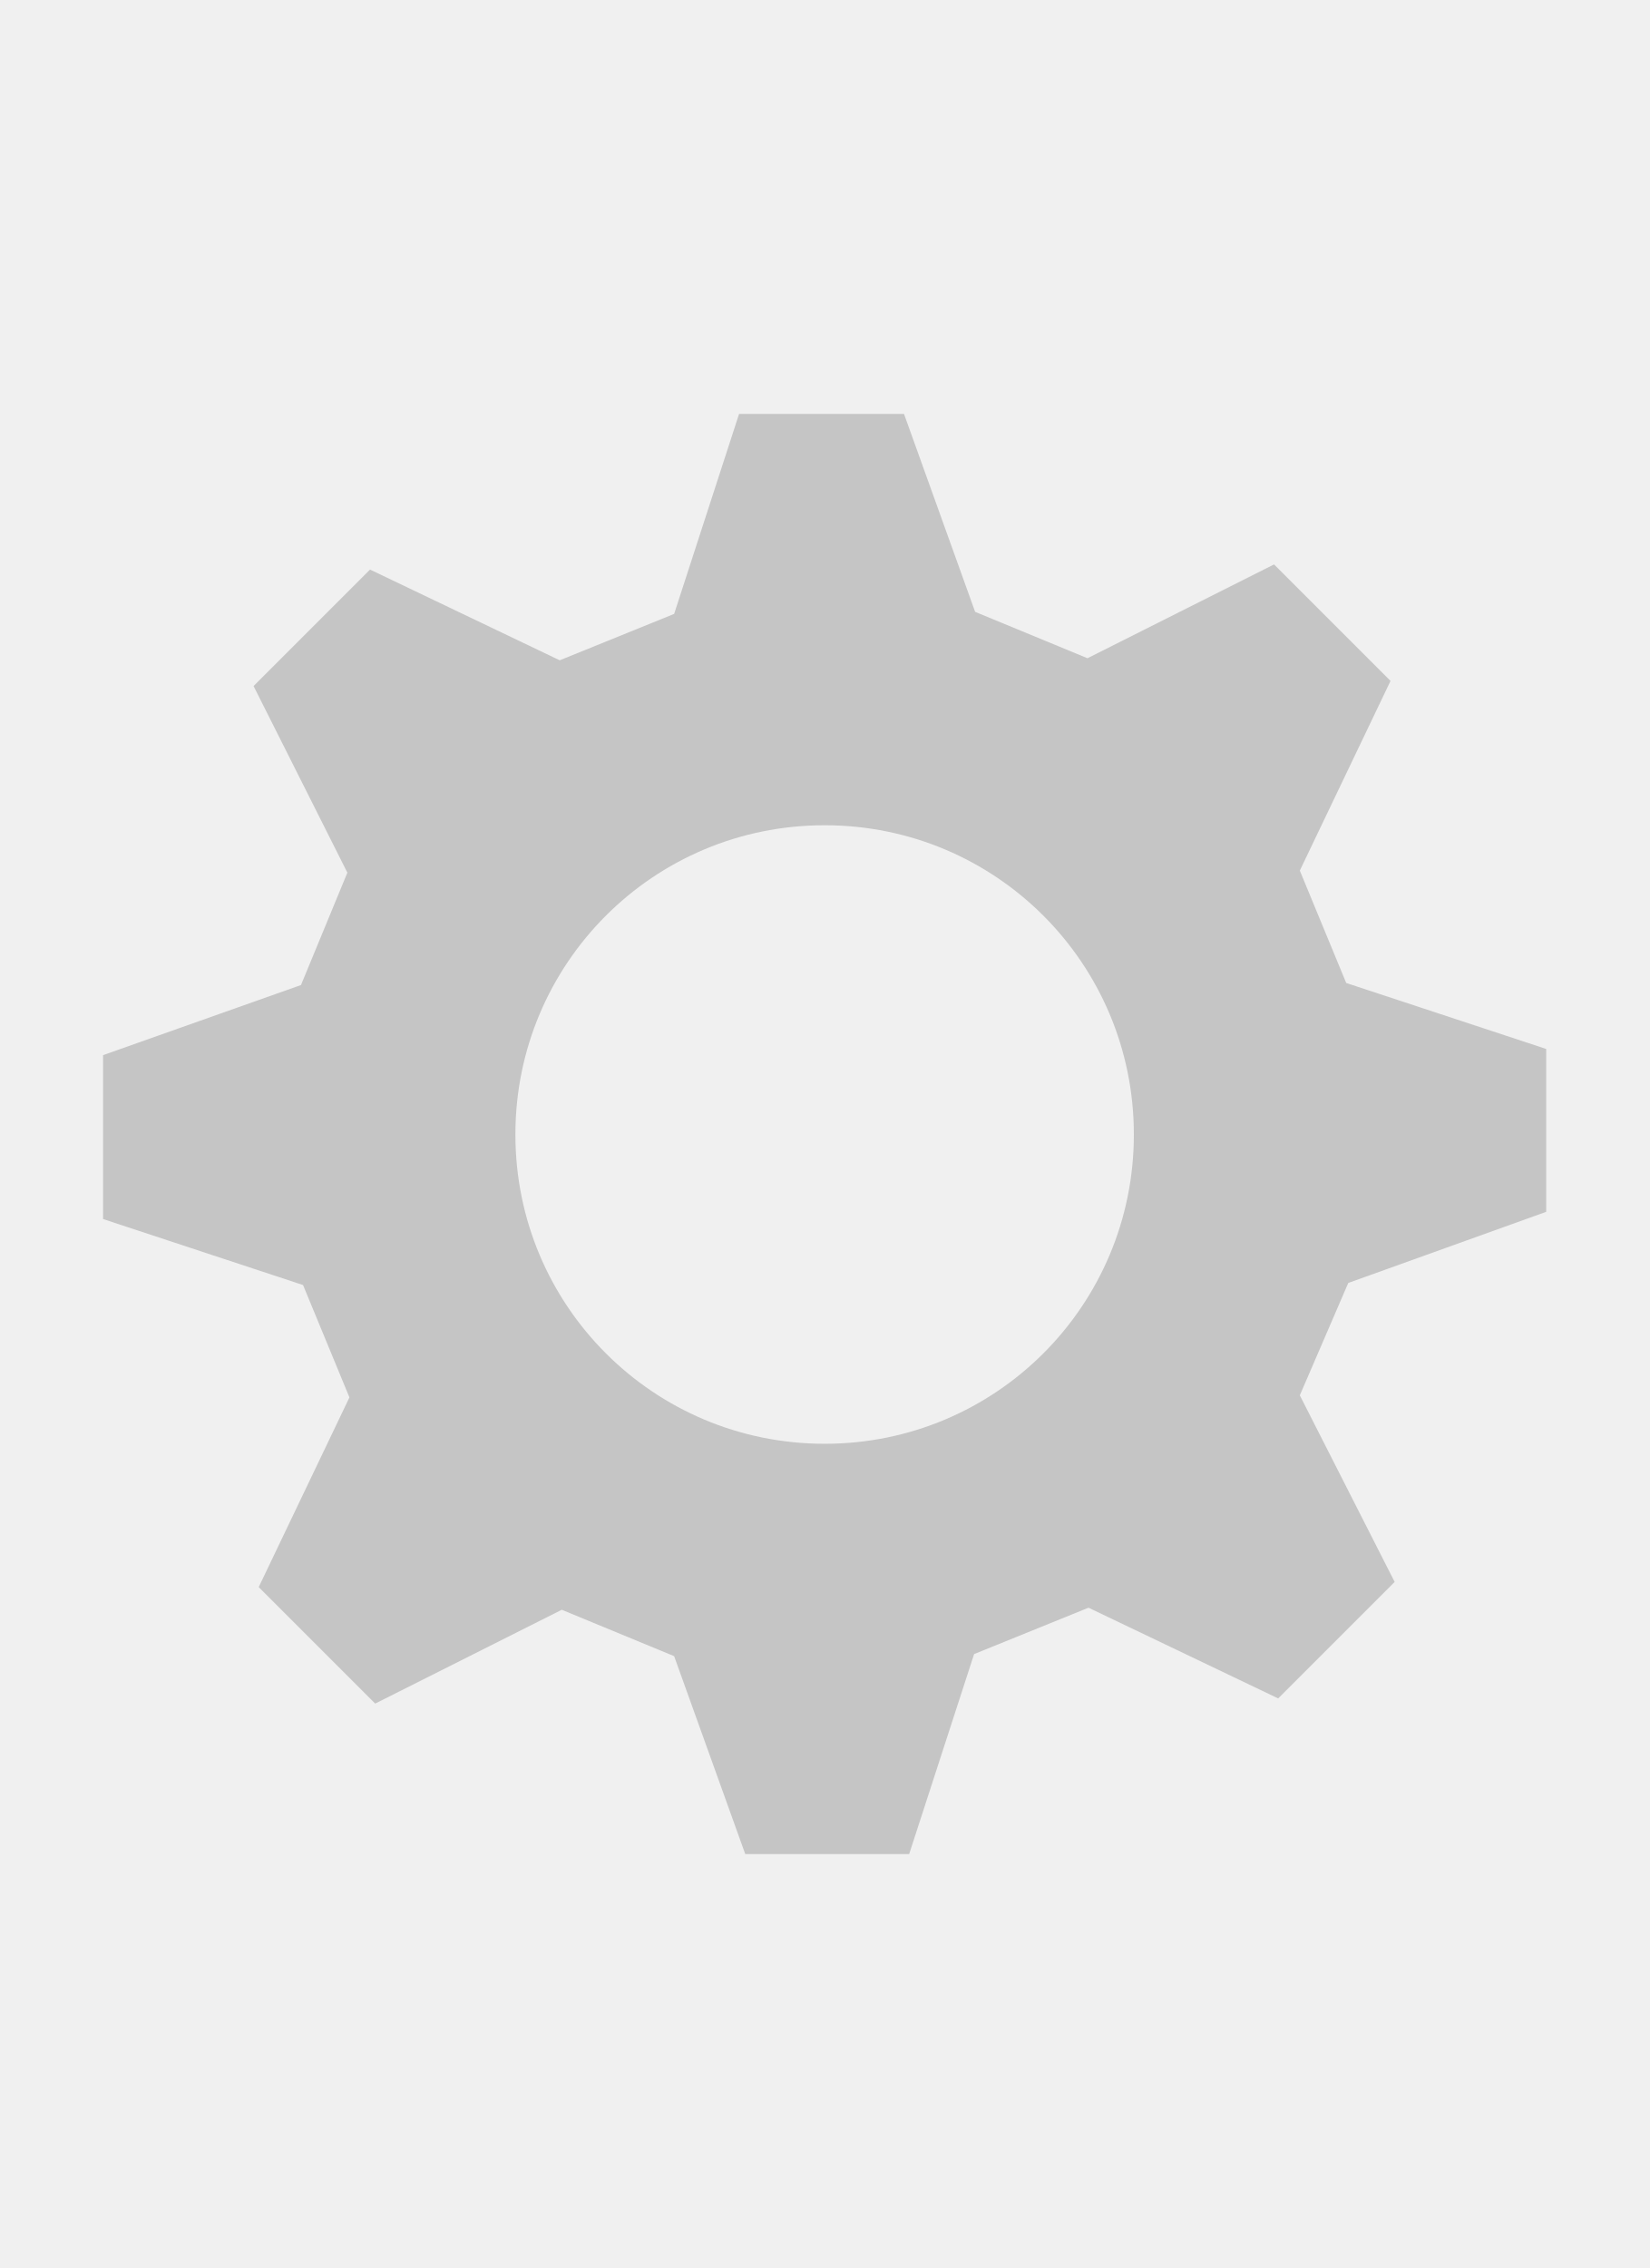
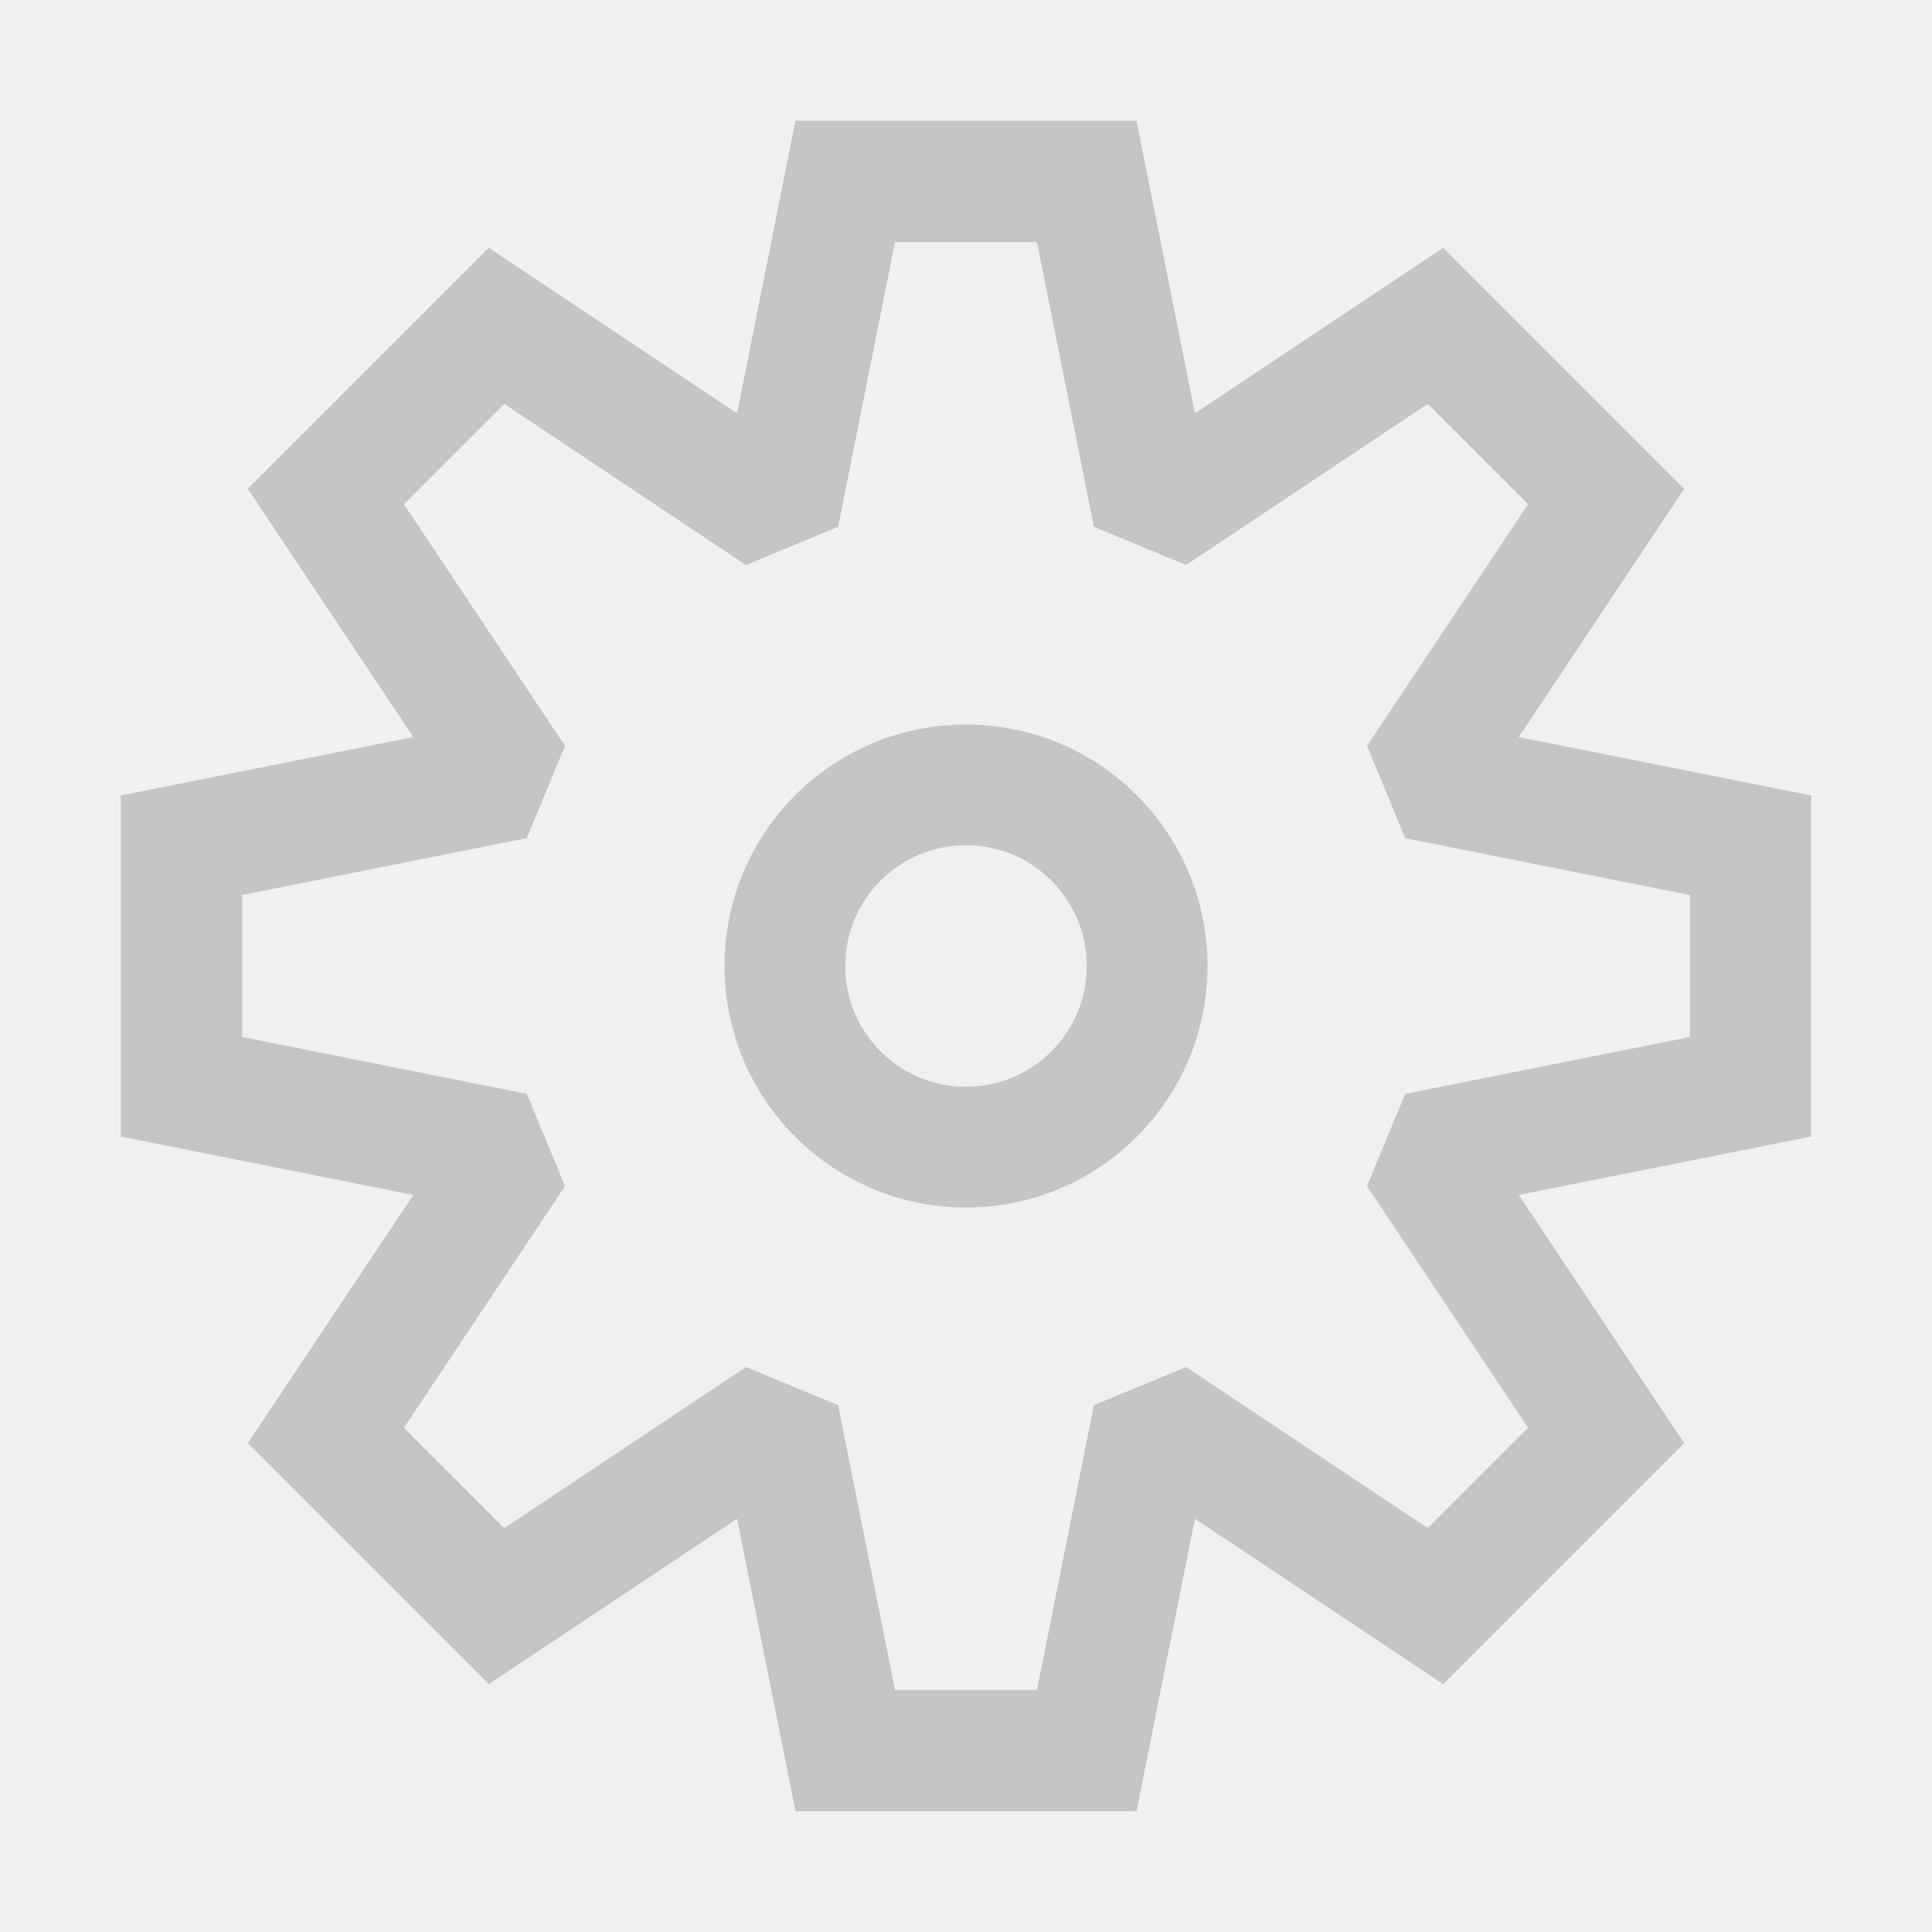
- <svg xmlns="http://www.w3.org/2000/svg" viewBox="0 0 16 22">
-   <path fill="#C5C5C5" d="M15 11.775v-1.6l-1.94-.64-.45-1.09.88-1.84-1.13-1.13-1.81.91-1.09-.45-.69-1.92h-1.6l-.63 1.94-1.11.45-1.84-.88-1.13 1.13.91 1.81-.45 1.09-1.92.68v1.59l1.94.64.45 1.09-.88 1.84 1.13 1.13 1.81-.91 1.09.45.69 1.92h1.59l.63-1.94 1.11-.45 1.84.88 1.13-1.13-.92-1.81.47-1.09 1.92-.69v.02zm-7 2.23c-1.66 0-3-1.34-3-3s1.34-3 3-3 3 1.34 3 3-1.34 3-3 3z" />
+ <svg xmlns="http://www.w3.org/2000/svg" width="16" height="16" viewBox="0 0 16 16" fill="none">
+   <mask id="mask0" mask-type="alpha" maskUnits="userSpaceOnUse" x="1" y="1" width="14" height="14">
+     <path fill-rule="evenodd" clip-rule="evenodd" d="M9.412 1L9.896 3.423L11.952 2.052L13.948 4.048L12.578 6.104L15 6.588V9.412L12.578 9.896L13.948 11.952L11.952 13.948L9.896 12.578L9.412 15H6.588L6.104 12.578L4.048 13.948L2.052 11.952L3.423 9.896L1 9.412V6.588L3.423 6.104L2.052 4.048L4.048 2.052L6.104 3.423L6.588 1L9.412 1ZM11.637 6.941L11.321 6.177L12.655 4.176L11.824 3.345L9.823 4.679L9.059 4.363L8.588 2.005L7.412 2.005L6.941 4.363L6.177 4.679L4.176 3.345L3.345 4.176L4.679 6.177L4.363 6.941L2.005 7.412V8.588L4.363 9.059L4.679 9.823L3.345 11.824L4.176 12.655L6.177 11.321L6.941 11.637L7.412 13.995H8.588L9.059 11.637L9.823 11.321L11.824 12.655L12.655 11.824L11.321 9.823L11.637 9.059L13.995 8.588V7.412L11.637 6.941ZM9 8C9 8.552 8.552 9 8 9C7.448 9 7 8.552 7 8C7 7.448 7.448 7 8 7C8.552 7 9 7.448 9 8ZM10 8C10 9.105 9.105 10 8 10C6.895 10 6 9.105 6 8C6 6.895 6.895 6 8 6C9.105 6 10 6.895 10 8Z" fill="white" />
+   </mask>
+   <g mask="url(#mask0)">
+     <path d="M9.896 3.423L8.915 3.619L9.208 5.083L10.451 4.255L9.896 3.423ZM9.412 1L10.392 0.804L10.231 0L9.412 6.23587e-06L9.412 1ZM11.952 2.052L12.659 1.345L12.079 0.765L11.397 1.22L11.952 2.052ZM13.948 4.048L14.78 4.603L15.235 3.921L14.655 3.341L13.948 4.048ZM12.578 6.104L11.745 5.549L10.917 6.792L12.381 7.085L12.578 6.104ZM15 6.588H16V5.769L15.196 5.608L15 6.588ZM15 9.412L15.196 10.392L16 10.231V9.412H15ZM12.578 9.896L12.381 8.915L10.917 9.208L11.745 10.451L12.578 9.896ZM13.948 11.952L14.655 12.659L15.235 12.079L14.78 11.397L13.948 11.952ZM11.952 13.948L11.397 14.78L12.079 15.235L12.659 14.655L11.952 13.948ZM9.896 12.578L10.451 11.745L9.208 10.917L8.915 12.381L9.896 12.578ZM9.412 15V16H10.231L10.392 15.196L9.412 15ZM6.588 15L5.608 15.196L5.769 16H6.588V15ZM6.104 12.578L7.085 12.381L6.792 10.917L5.549 11.745L6.104 12.578ZM4.048 13.948L3.341 14.655L3.921 15.235L4.603 14.78L4.048 13.948ZM2.052 11.952L1.22 11.397L0.765 12.079L1.345 12.659L2.052 11.952ZM3.423 9.896L4.255 10.451L5.083 9.208L3.619 8.915L3.423 9.896ZM1 9.412H0V10.231L0.804 10.392L1 9.412ZM1 6.588L0.804 5.608L0 5.769V6.588H1ZM3.423 6.104L3.619 7.085L5.083 6.792L4.255 5.549L3.423 6.104ZM2.052 4.048L1.345 3.341L0.765 3.921L1.22 4.603L2.052 4.048ZM4.048 2.052L4.603 1.22L3.921 0.765L3.341 1.345L4.048 2.052ZM6.104 3.423L5.549 4.255L6.792 5.083L7.085 3.619L6.104 3.423ZM6.588 1L6.588 2.77098e-05L5.769 3.39456e-05L5.608 0.804L6.588 1ZM11.321 6.177L10.489 5.623L10.193 6.067L10.397 6.56L11.321 6.177ZM11.637 6.941L10.713 7.323L10.917 7.817L11.441 7.921L11.637 6.941ZM12.655 4.176L13.487 4.731L13.941 4.049L13.362 3.469L12.655 4.176ZM11.824 3.345L12.531 2.638L11.951 2.059L11.269 2.513L11.824 3.345ZM9.823 4.679L9.44 5.603L9.933 5.807L10.377 5.511L9.823 4.679ZM9.059 4.363L8.079 4.559L8.183 5.083L8.677 5.287L9.059 4.363ZM8.588 2.005L9.568 1.809L9.407 1.005L8.588 1.005L8.588 2.005ZM7.412 2.005V1.005H6.593L6.432 1.809L7.412 2.005ZM6.941 4.363L7.323 5.287L7.817 5.083L7.921 4.559L6.941 4.363ZM6.177 4.679L5.623 5.511L6.067 5.807L6.56 5.603L6.177 4.679ZM4.176 3.345L4.731 2.513L4.049 2.059L3.469 2.638L4.176 3.345ZM3.345 4.176L2.638 3.469L2.059 4.049L2.513 4.731L3.345 4.176ZM4.679 6.177L5.603 6.56L5.807 6.067L5.511 5.623L4.679 6.177ZM4.363 6.941L4.559 7.921L5.083 7.817L5.287 7.323L4.363 6.941ZM2.005 7.412L1.809 6.432L1.005 6.593V7.412H2.005ZM2.005 8.588H1.005V9.408L1.809 9.568L2.005 8.588ZM4.363 9.059L5.287 8.677L5.083 8.183L4.559 8.079L4.363 9.059ZM4.679 9.823L5.511 10.377L5.807 9.933L5.603 9.44L4.679 9.823ZM3.345 11.824L2.513 11.269L2.059 11.951L2.638 12.531L3.345 11.824ZM4.176 12.655L3.469 13.362L4.049 13.941L4.731 13.487L4.176 12.655ZM6.177 11.321L6.56 10.397L6.067 10.193L5.623 10.489L6.177 11.321ZM6.941 11.637L7.921 11.441L7.817 10.917L7.323 10.713L6.941 11.637ZM7.412 13.995L6.432 14.191L6.593 14.995H7.412V13.995ZM8.588 13.995V14.995H9.407L9.568 14.191L8.588 13.995ZM9.059 11.637L8.677 10.713L8.183 10.917L8.079 11.441L9.059 11.637ZM9.823 11.321L10.377 10.489L9.933 10.193L9.44 10.397L9.823 11.321ZM11.824 12.655L11.269 13.487L11.951 13.941L12.531 13.362L11.824 12.655ZM12.655 11.824L13.362 12.531L13.941 11.951L13.487 11.269L12.655 11.824ZM11.321 9.823L10.397 9.44L10.193 9.933L10.489 10.377L11.321 9.823ZM11.637 9.059L11.441 8.079L10.917 8.183L10.713 8.677L11.637 9.059ZM13.995 8.588L14.191 9.568L14.995 9.408V8.588H13.995ZM13.995 7.412H14.995V6.593L14.191 6.432L13.995 7.412ZM10.877 3.226L10.392 0.804L8.431 1.196L8.915 3.619L10.877 3.226ZM11.397 1.22L9.341 2.59L10.451 4.255L12.506 2.884L11.397 1.22ZM14.655 3.341L12.659 1.345L11.245 2.759L13.241 4.755L14.655 3.341ZM13.409 6.659L14.78 4.603L13.116 3.494L11.745 5.549L13.409 6.659ZM15.196 5.608L12.774 5.123L12.381 7.085L14.804 7.569L15.196 5.608ZM16 9.412V6.588H14V9.412H16ZM12.774 10.877L15.196 10.392L14.804 8.431L12.381 8.915L12.774 10.877ZM14.78 11.397L13.409 9.341L11.745 10.451L13.116 12.506L14.78 11.397ZM12.659 14.655L14.655 12.659L13.241 11.245L11.245 13.241L12.659 14.655ZM9.341 13.409L11.397 14.78L12.506 13.116L10.451 11.745L9.341 13.409ZM10.392 15.196L10.877 12.774L8.915 12.381L8.431 14.804L10.392 15.196ZM6.588 16H9.412V14H6.588V16ZM5.123 12.774L5.608 15.196L7.569 14.804L7.085 12.381L5.123 12.774ZM4.603 14.78L6.659 13.409L5.549 11.745L3.494 13.116L4.603 14.78ZM1.345 12.659L3.341 14.655L4.755 13.241L2.759 11.245L1.345 12.659ZM2.59 9.341L1.22 11.397L2.884 12.506L4.255 10.451L2.59 9.341ZM0.804 10.392L3.226 10.877L3.619 8.915L1.196 8.431L0.804 10.392ZM0 6.588V9.412H2V6.588H0ZM3.226 5.123L0.804 5.608L1.196 7.569L3.619 7.085L3.226 5.123ZM1.22 4.603L2.59 6.659L4.255 5.549L2.884 3.494L1.22 4.603ZM3.341 1.345L1.345 3.341L2.759 4.755L4.755 2.759L3.341 1.345ZM6.659 2.591L4.603 1.22L3.494 2.884L5.549 4.255L6.659 2.591ZM5.608 0.804L5.123 3.226L7.085 3.619L7.569 1.196L5.608 0.804ZM9.412 6.23587e-06L6.588 2.77098e-05L6.588 2L9.412 2L9.412 6.23587e-06ZM10.397 6.56L10.713 7.323L12.561 6.558L12.245 5.795L10.397 6.56ZM11.823 3.622L10.489 5.623L12.153 6.732L13.487 4.731L11.823 3.622ZM11.117 4.052L11.948 4.884L13.362 3.469L12.531 2.638L11.117 4.052ZM10.377 5.511L12.378 4.177L11.269 2.513L9.268 3.847L10.377 5.511ZM8.677 5.287L9.44 5.603L10.205 3.755L9.442 3.439L8.677 5.287ZM7.607 2.201L8.079 4.559L10.04 4.167L9.568 1.809L7.607 2.201ZM7.412 3.005L8.588 3.005L8.588 1.005L7.412 1.005L7.412 3.005ZM7.921 4.559L8.393 2.201L6.432 1.809L5.96 4.167L7.921 4.559ZM6.56 5.603L7.323 5.287L6.558 3.439L5.795 3.755L6.56 5.603ZM3.622 4.177L5.623 5.511L6.732 3.847L4.731 2.513L3.622 4.177ZM4.052 4.884L4.884 4.052L3.469 2.638L2.638 3.469L4.052 4.884ZM5.511 5.623L4.177 3.622L2.513 4.731L3.847 6.732L5.511 5.623ZM5.287 7.323L5.603 6.56L3.755 5.795L3.439 6.558L5.287 7.323ZM2.201 8.393L4.559 7.921L4.167 5.96L1.809 6.432L2.201 8.393ZM3.005 8.588V7.412H1.005V8.588H3.005ZM4.559 8.079L2.201 7.607L1.809 9.568L4.167 10.04L4.559 8.079ZM5.603 9.44L5.287 8.677L3.439 9.442L3.755 10.205L5.603 9.44ZM4.177 12.378L5.511 10.377L3.847 9.268L2.513 11.269L4.177 12.378ZM4.884 11.948L4.052 11.117L2.638 12.531L3.469 13.362L4.884 11.948ZM5.623 10.489L3.622 11.823L4.731 13.487L6.732 12.153L5.623 10.489ZM7.323 10.713L6.56 10.397L5.795 12.245L6.558 12.561L7.323 10.713ZM8.393 13.799L7.921 11.441L5.96 11.833L6.432 14.191L8.393 13.799ZM8.588 12.995H7.412V14.995H8.588V12.995ZM8.079 11.441L7.607 13.799L9.568 14.191L10.04 11.833L8.079 11.441ZM9.44 10.397L8.677 10.713L9.442 12.561L10.205 12.245L9.44 10.397ZM12.378 11.823L10.377 10.489L9.268 12.153L11.269 13.487L12.378 11.823ZM11.948 11.117L11.117 11.948L12.531 13.362L13.362 12.531L11.948 11.117ZM10.489 10.377L11.823 12.378L13.487 11.269L12.153 9.268L10.489 10.377ZM10.713 8.677L10.397 9.44L12.245 10.205L12.561 9.442L10.713 8.677ZM13.799 7.607L11.441 8.079L11.833 10.04L14.191 9.568L13.799 7.607ZM12.995 7.412V8.588H14.995V7.412H12.995ZM11.441 7.921L13.799 8.393L14.191 6.432L11.833 5.96L11.441 7.921ZM8 10C9.105 10 10 9.105 10 8H8V10ZM6 8C6 9.105 6.895 10 8 10V8H6ZM8 6C6.895 6 6 6.895 6 8H8V6ZM10 8C10 6.895 9.105 6 8 6V8H10ZM8 11C9.657 11 11 9.657 11 8H9C9 8.552 8.552 9 8 9V11ZM5 8C5 9.657 6.343 11 8 11V9C7.448 9 7 8.552 7 8H5ZM8 5C6.343 5 5 6.343 5 8H7C7 7.448 7.448 7 8 7V5ZM11 8C11 6.343 9.657 5 8 5V7C8.552 7 9 7.448 9 8H11Z" fill="#C5C5C5" />
+   </g>
</svg>
